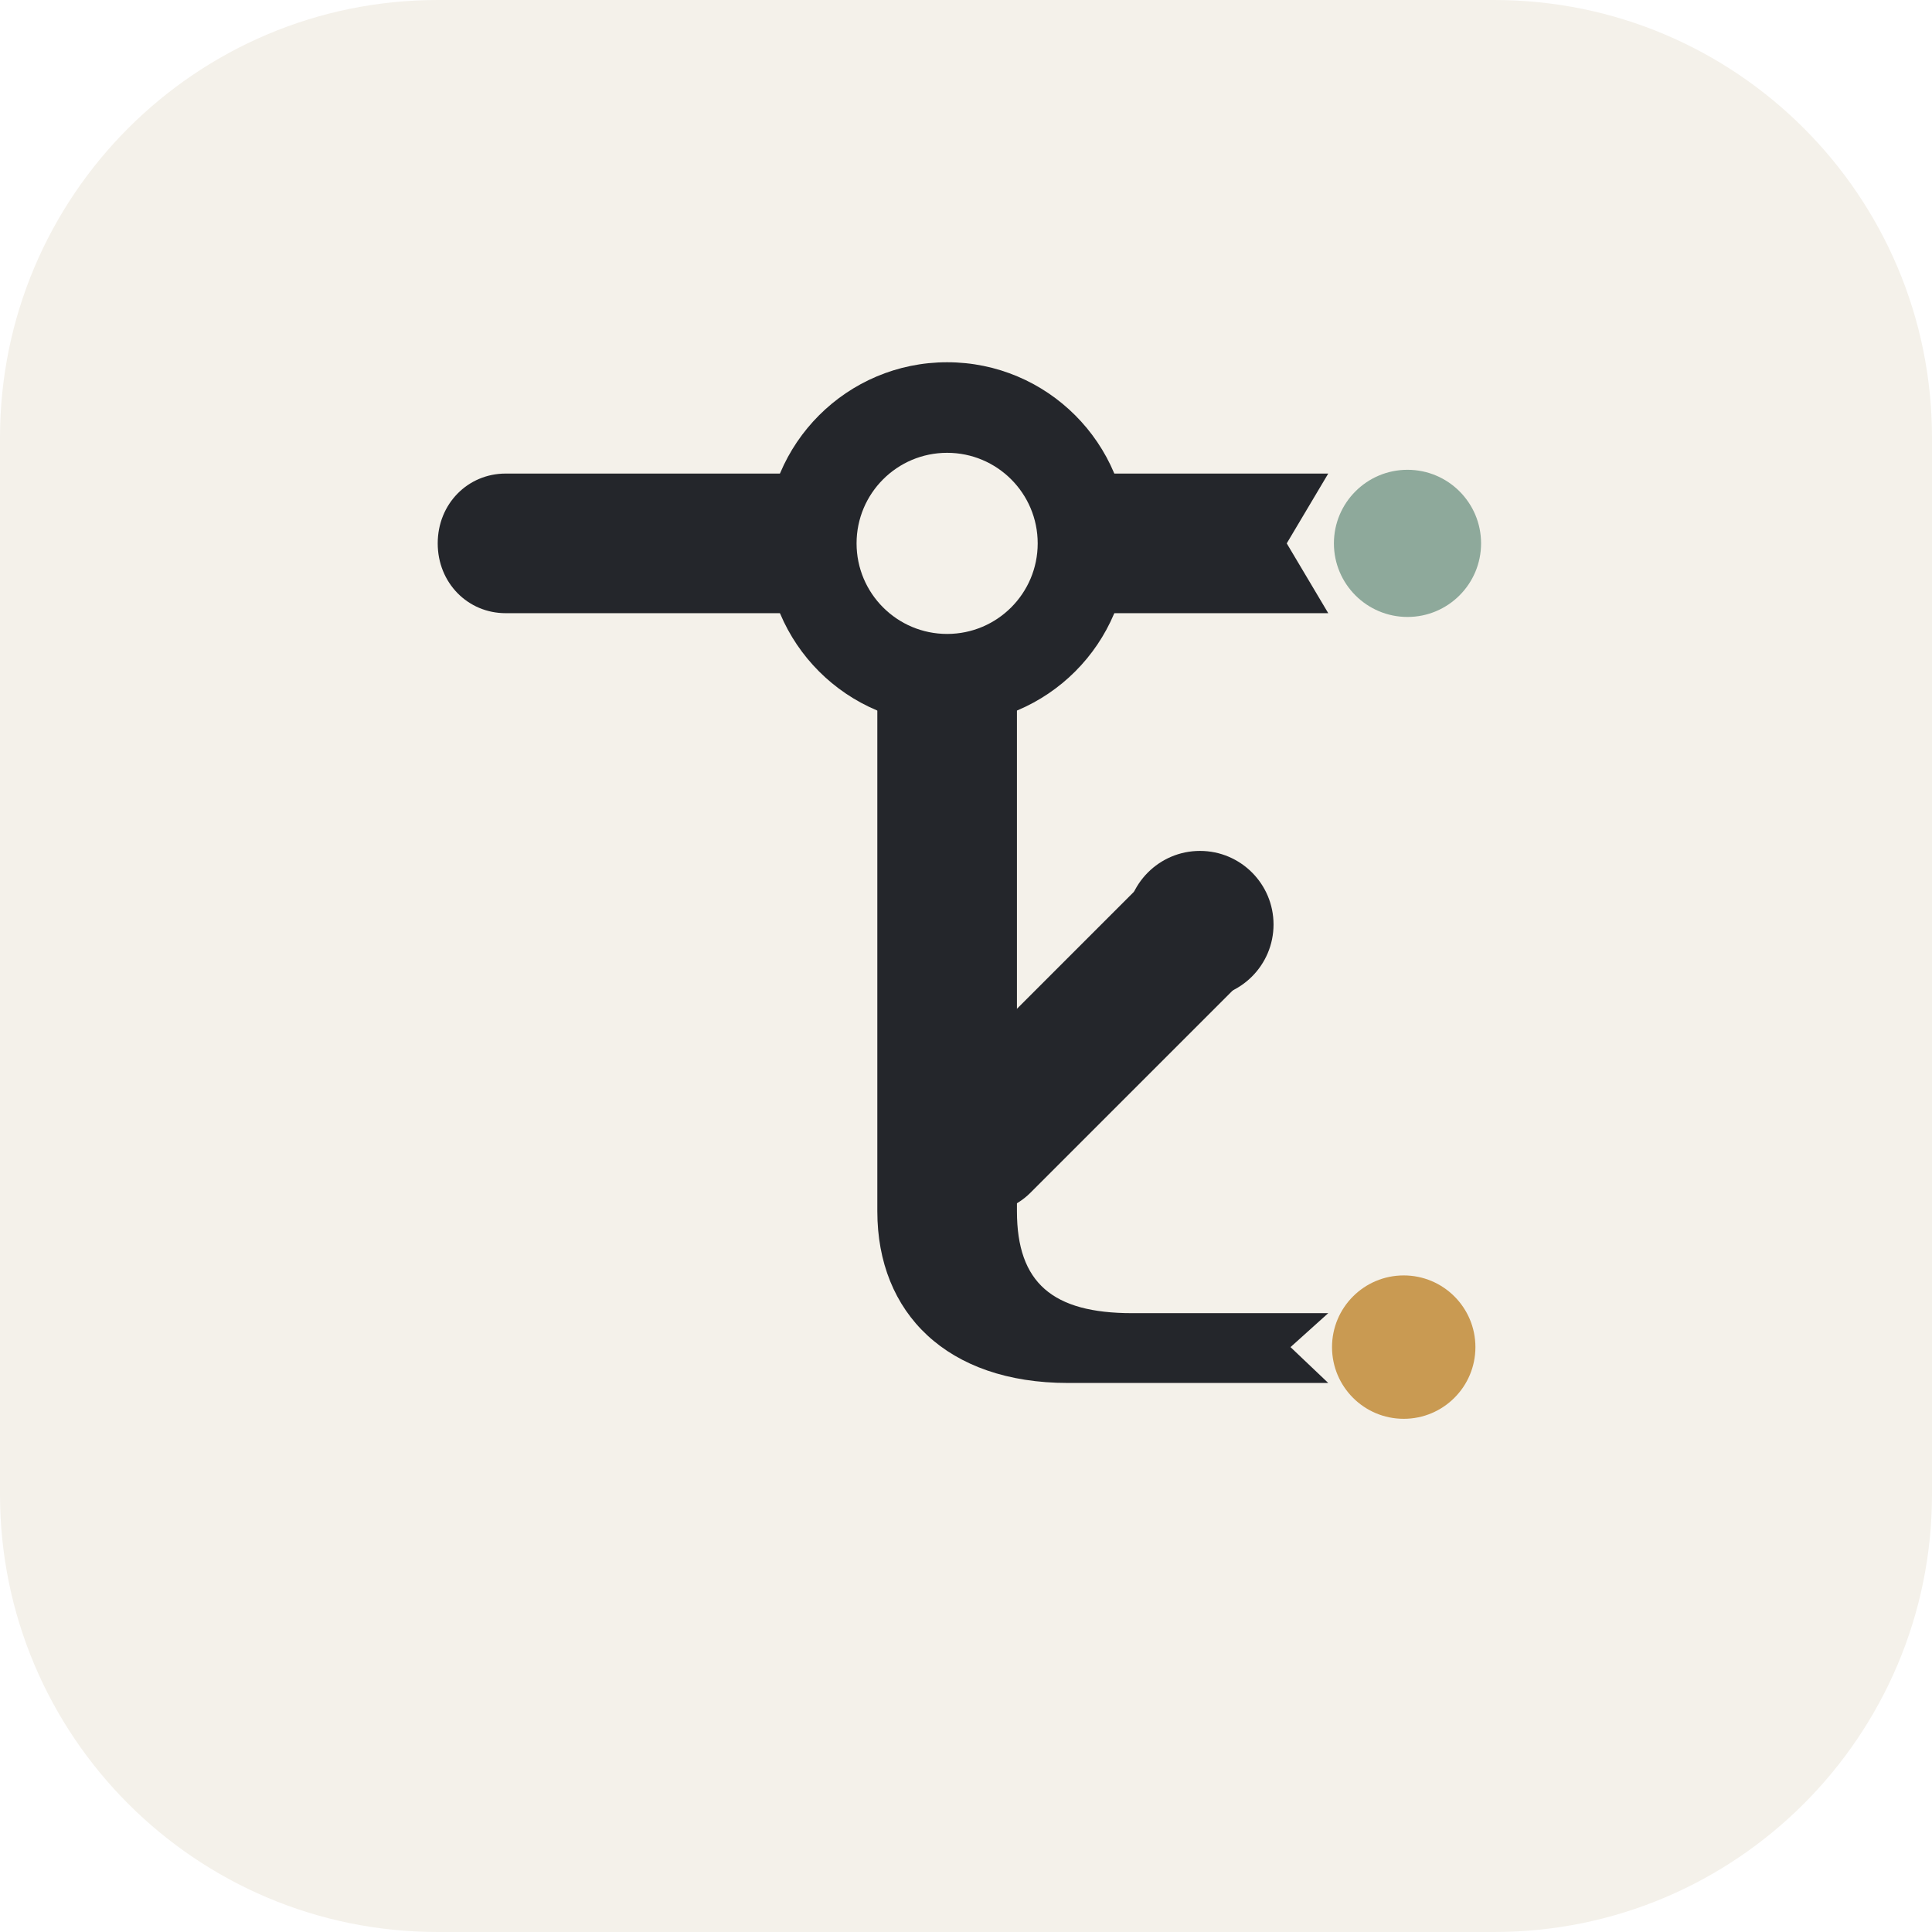
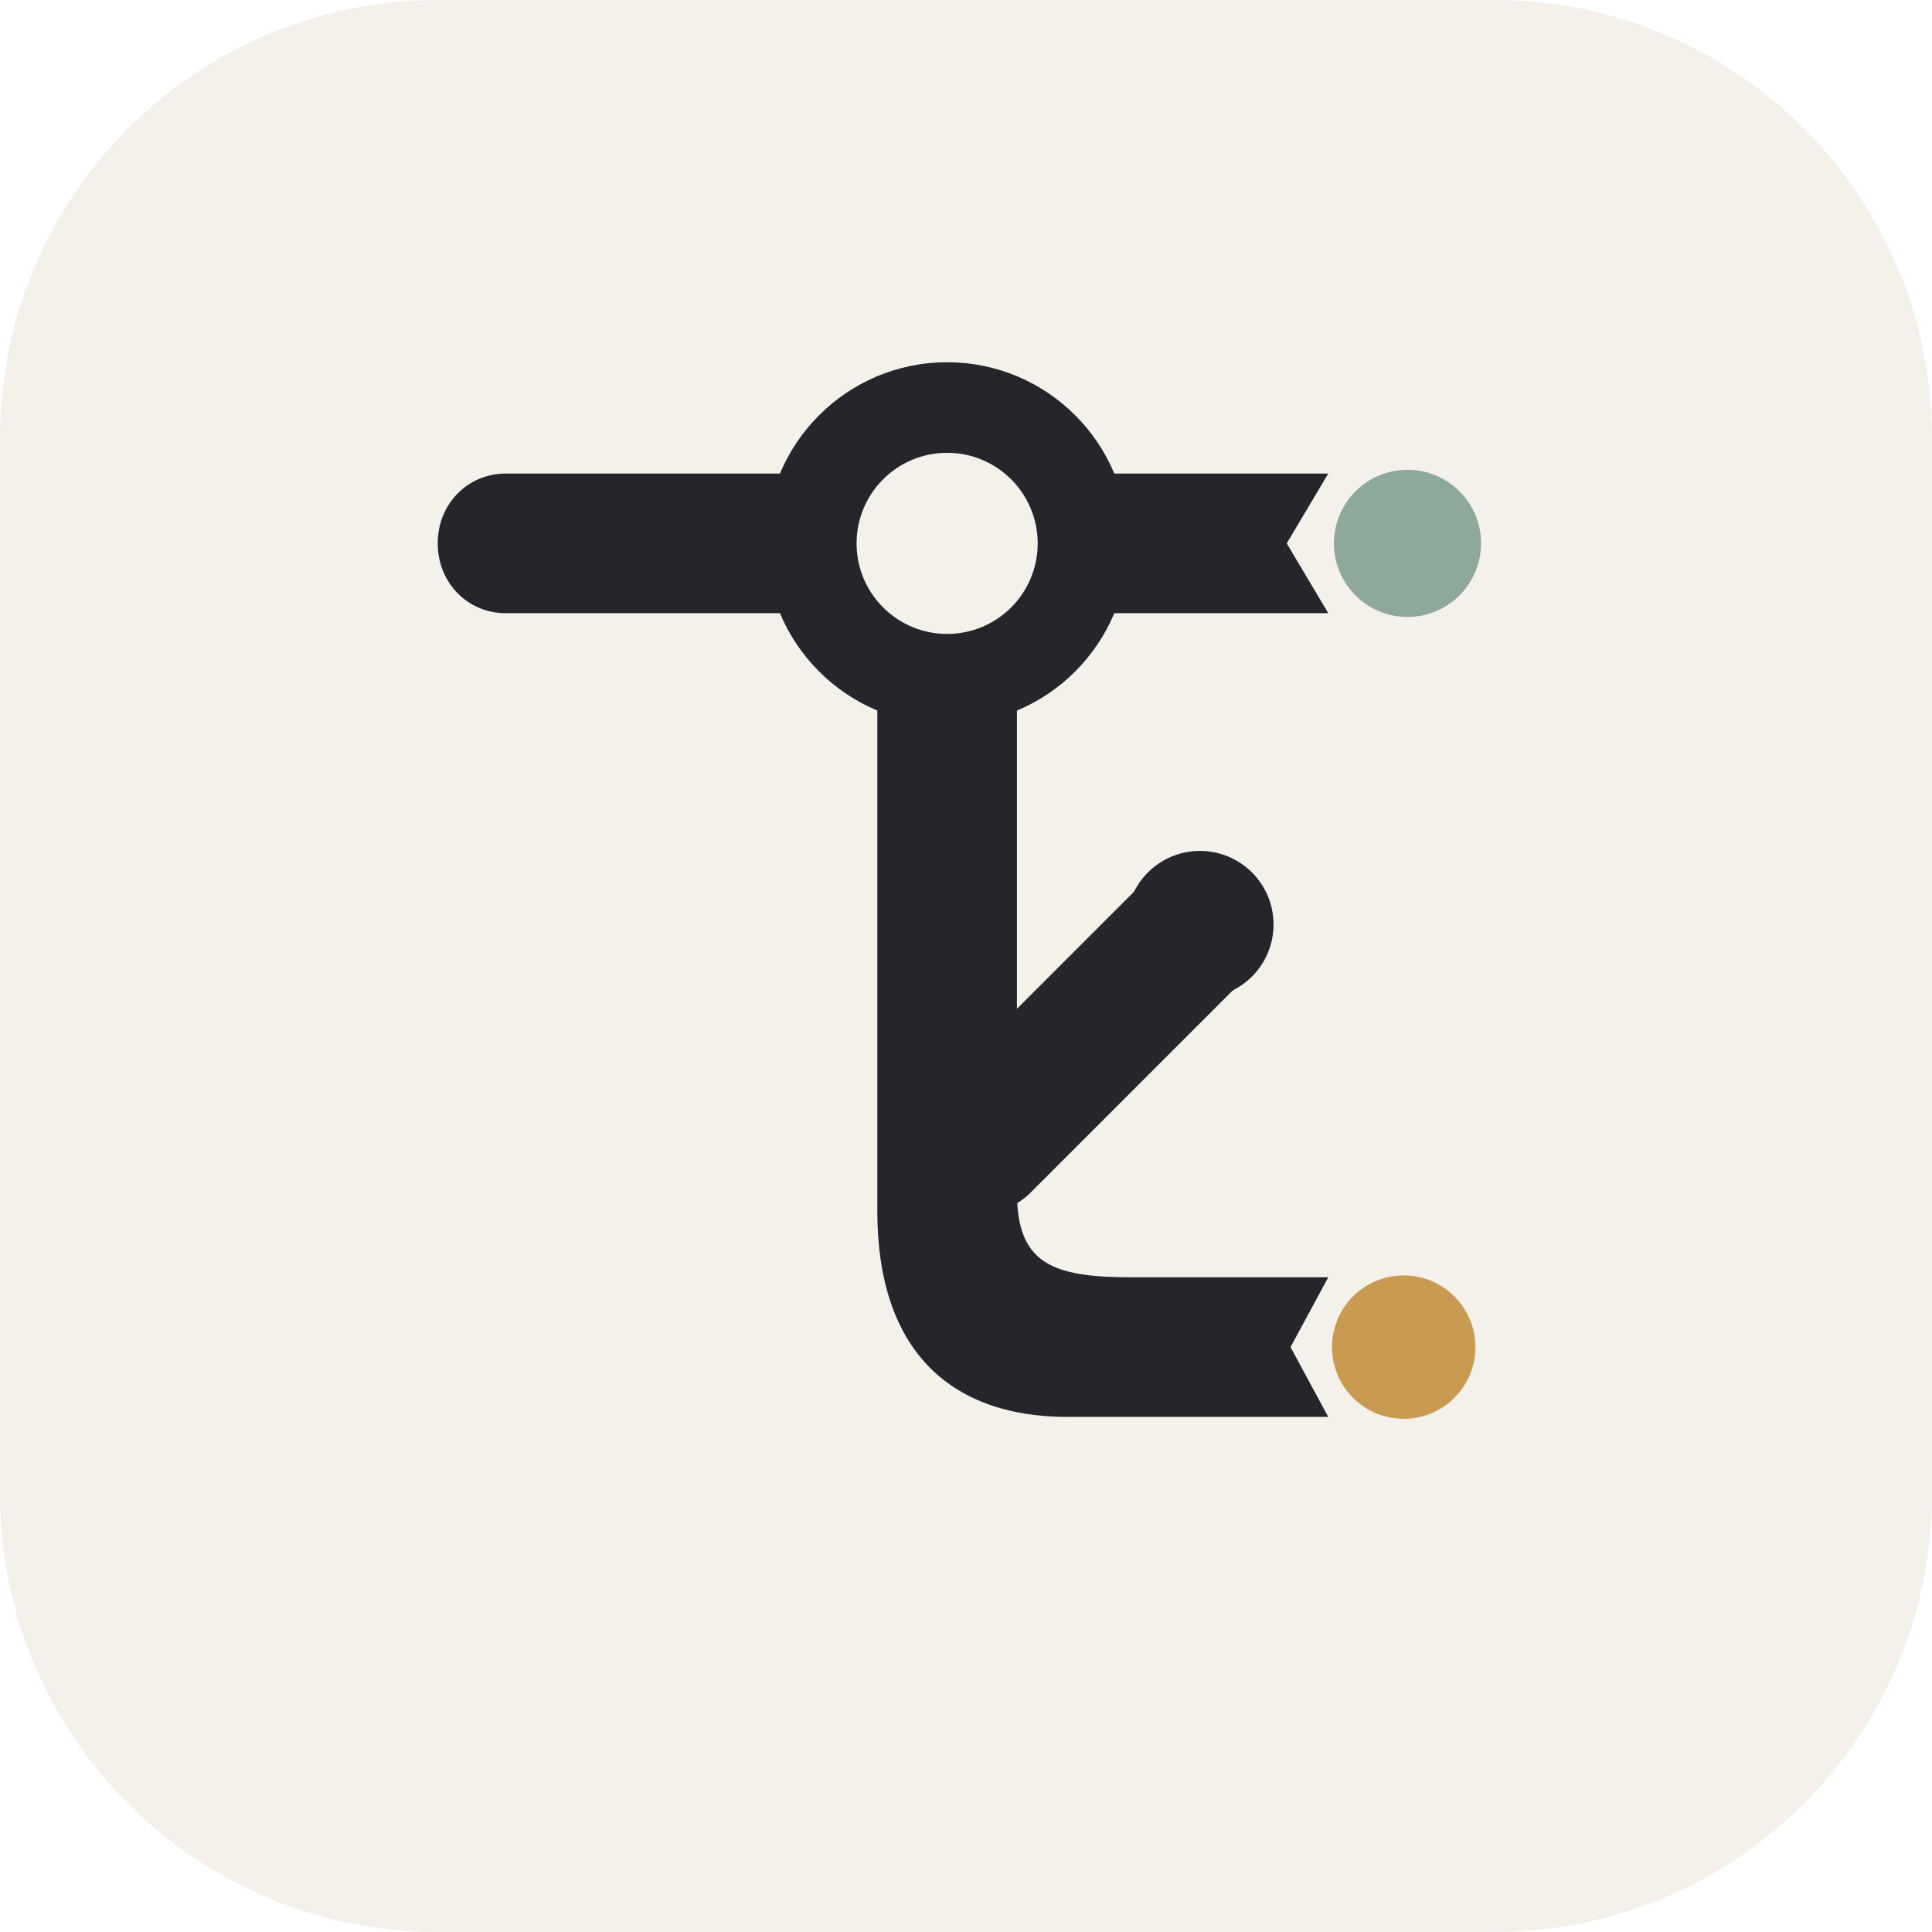
<svg xmlns="http://www.w3.org/2000/svg" viewBox="0 0 1024 1024" width="1024" height="1024" role="img" aria-label="Toki router glyph logo light mode">
  <defs>
    <style>
      .bg { fill: #f4f1ea; }
      .mark { fill: none; stroke: #24262b; stroke-width: 74; stroke-linecap: round; stroke-linejoin: round; }
      .mark-fill { fill: #24262b; }
      .cutout { fill: #f4f1ea; }
      .sage { fill: #8ea99b; }
      .amber { fill: #c99a52; }
    </style>
  </defs>
  <rect class="bg" width="1024" height="1024" rx="232" />
  <g transform="translate(0 6)">
    <path class="mark-fill" d="M268 245H704L682 282L704 319H268C248 319 232 303 232 282C232 261 248 245 268 245Z" />
    <path class="mark" d="M520 600L636 484" />
-     <path class="mark-fill" d="M465 354H539V636C539 674 558 690 600 690H704L684 708L704 727H566C502 727 465 690 465 636Z" />
+     <path class="mark-fill" d="M465 354H539V626C539 664 558 671 600 671H704L684 708L704 745H566C502 745 465 708 465 636Z" />
    <circle class="mark-fill" cx="502" cy="282" r="96" />
    <circle class="cutout" cx="502" cy="282" r="48" />
    <circle class="sage" cx="746" cy="282" r="39" />
    <circle class="mark-fill" cx="636" cy="484" r="39" />
    <circle class="amber" cx="744" cy="708" r="38" />
  </g>
</svg>
